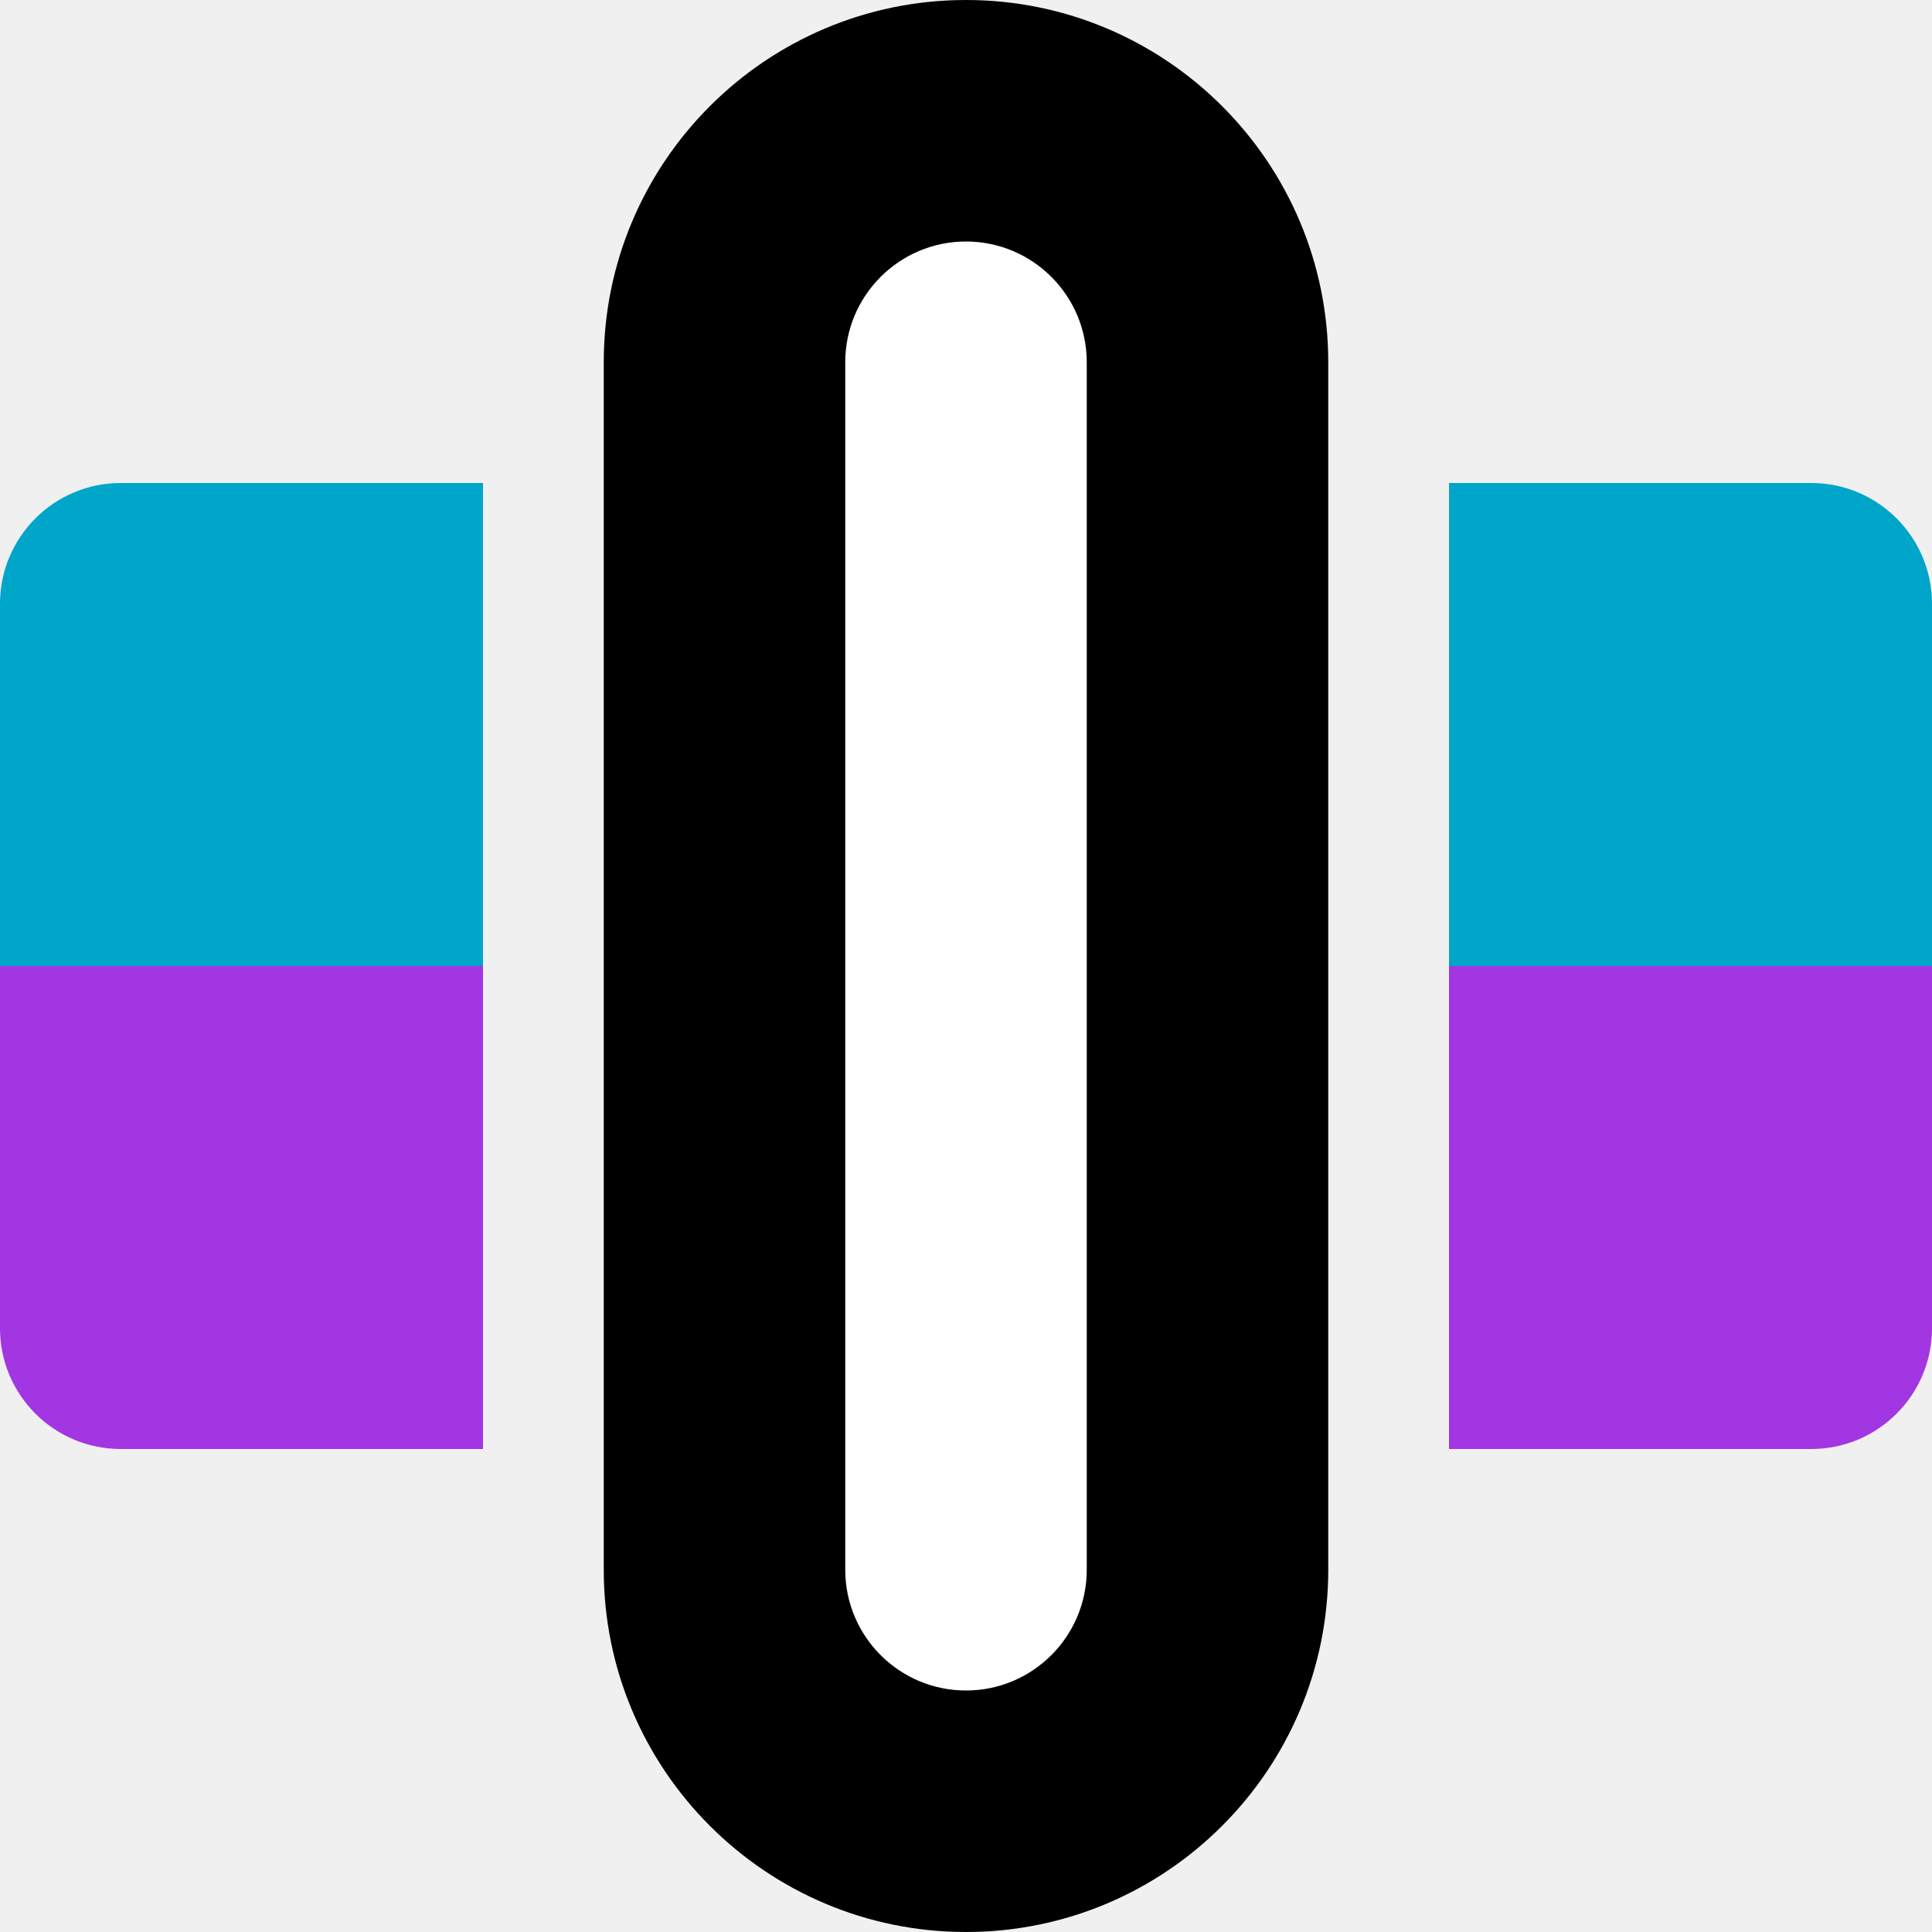
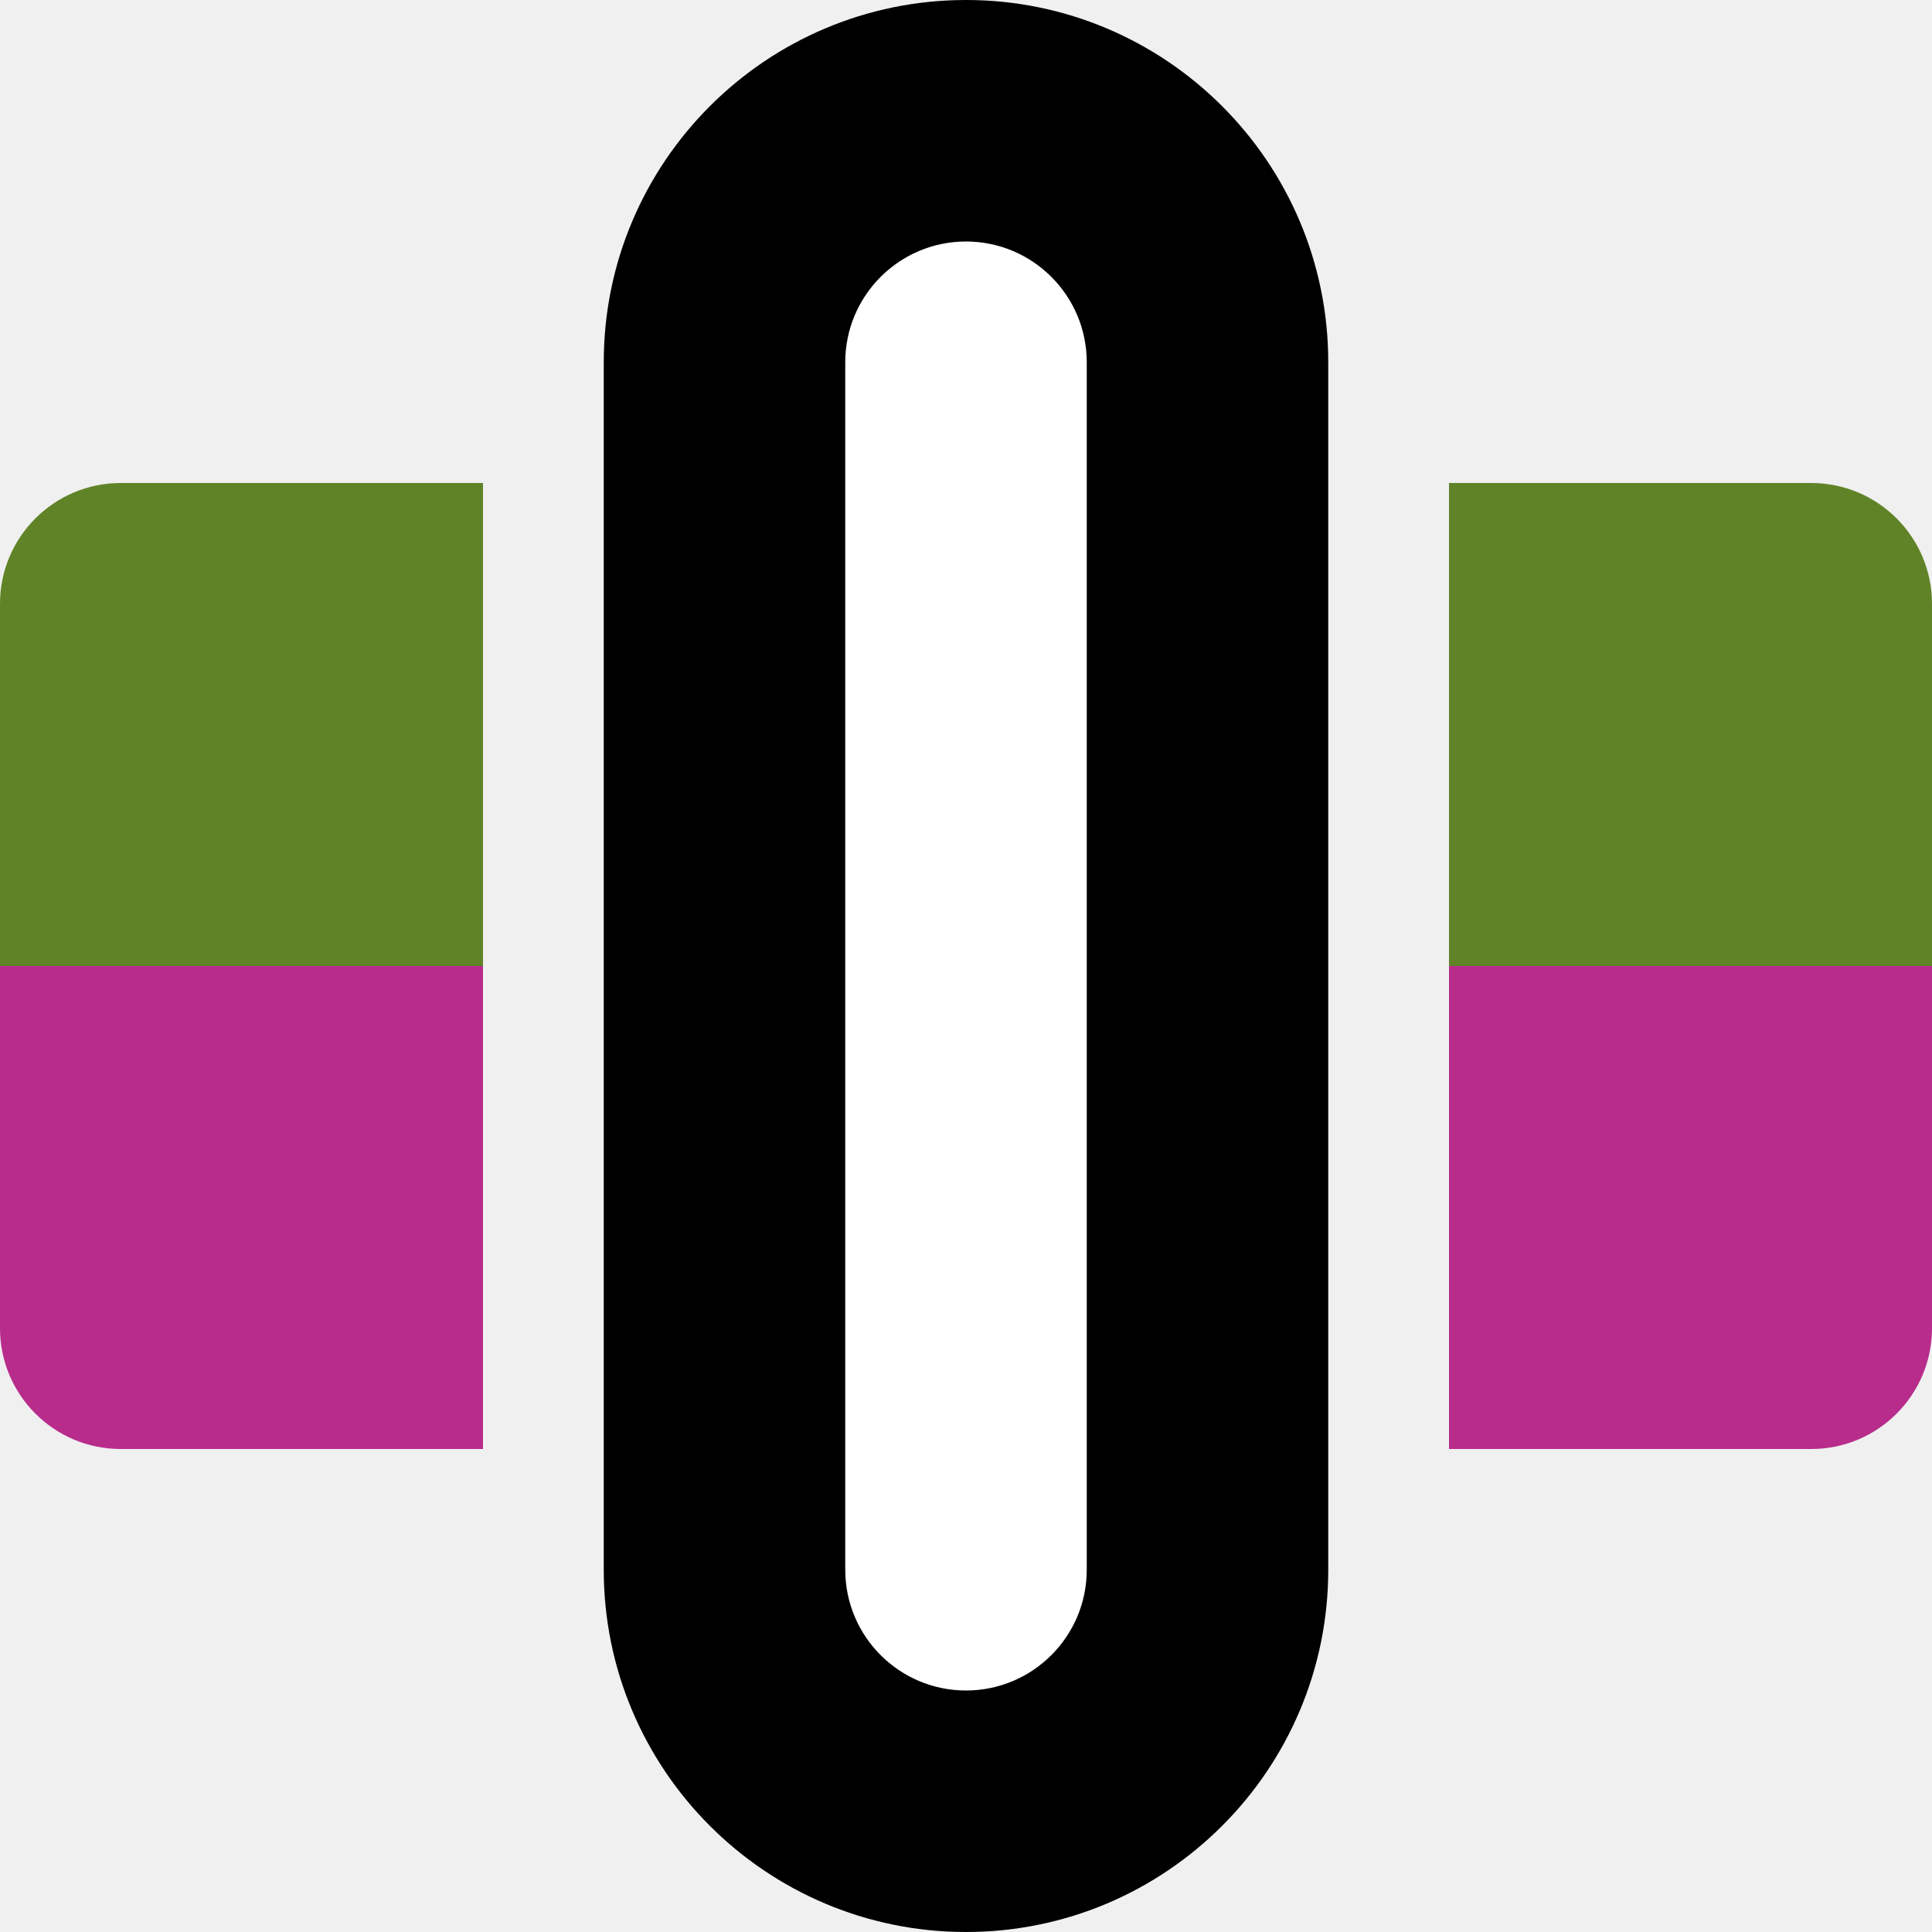
<svg xmlns="http://www.w3.org/2000/svg" viewBox="0 0 16 16" width="16" height="16">
  <style>
-     .top { fill: rgb(0, 165, 202); }
-     .bottom { fill: rgb(162, 54, 227); }
+     .top { fill: rgba(97, 131, 40, 1); }
+     .bottom { fill: rgba(184, 44, 140, 1); }
    .inner { fill: white; }
    .outer { fill: black; }
    @media (prefers-color-scheme: dark) {
      .outer { fill: white; }
      .inner { fill: transparent; }
    }
  </style>
  <path class="top" d=" M 4 4 L 1 4 C 0.448 4 0 4.448 0 5 L 0 8 L 4 8 L 4 4 Z " />
  <path class="top" d=" M 12 4 L 15 4 C 15.552 4 16 4.448 16 5 L 16 8 L 12 8 L 12 4 Z " />
  <path class="bottom" d=" M 4 12 L 1 12 C 0.448 12 0 11.552 0 11 L 0 8 L 4 8 L 4 12 Z " />
  <path class="bottom" d=" M 12 12 L 15 12 C 15.552 12 16 11.552 16 11 L 16 8 L 12 8 L 12 12 Z " />
  <rect class="inner" x="6" y="1" width="4" height="14" transform="matrix(1,0,0,1,0,0)" />
  <path class="outer" d=" M 8 0 L 8 0 C 9.656 0 11 1.344 11 3 L 11 13 C 11 14.656 9.656 16 8 16 L 8 16 C 6.344 16 5 14.656 5 13 L 5 3 C 5 1.344 6.344 0 8 0 Z  M 8 2 L 8 2 C 8.552 2 9 2.448 9 3 L 9 13 C 9 13.552 8.552 14 8 14 L 8 14 C 7.448 14 7 13.552 7 13 L 7 3 C 7 2.448 7.448 2 8 2 Z " fill-rule="evenodd" />
</svg>
